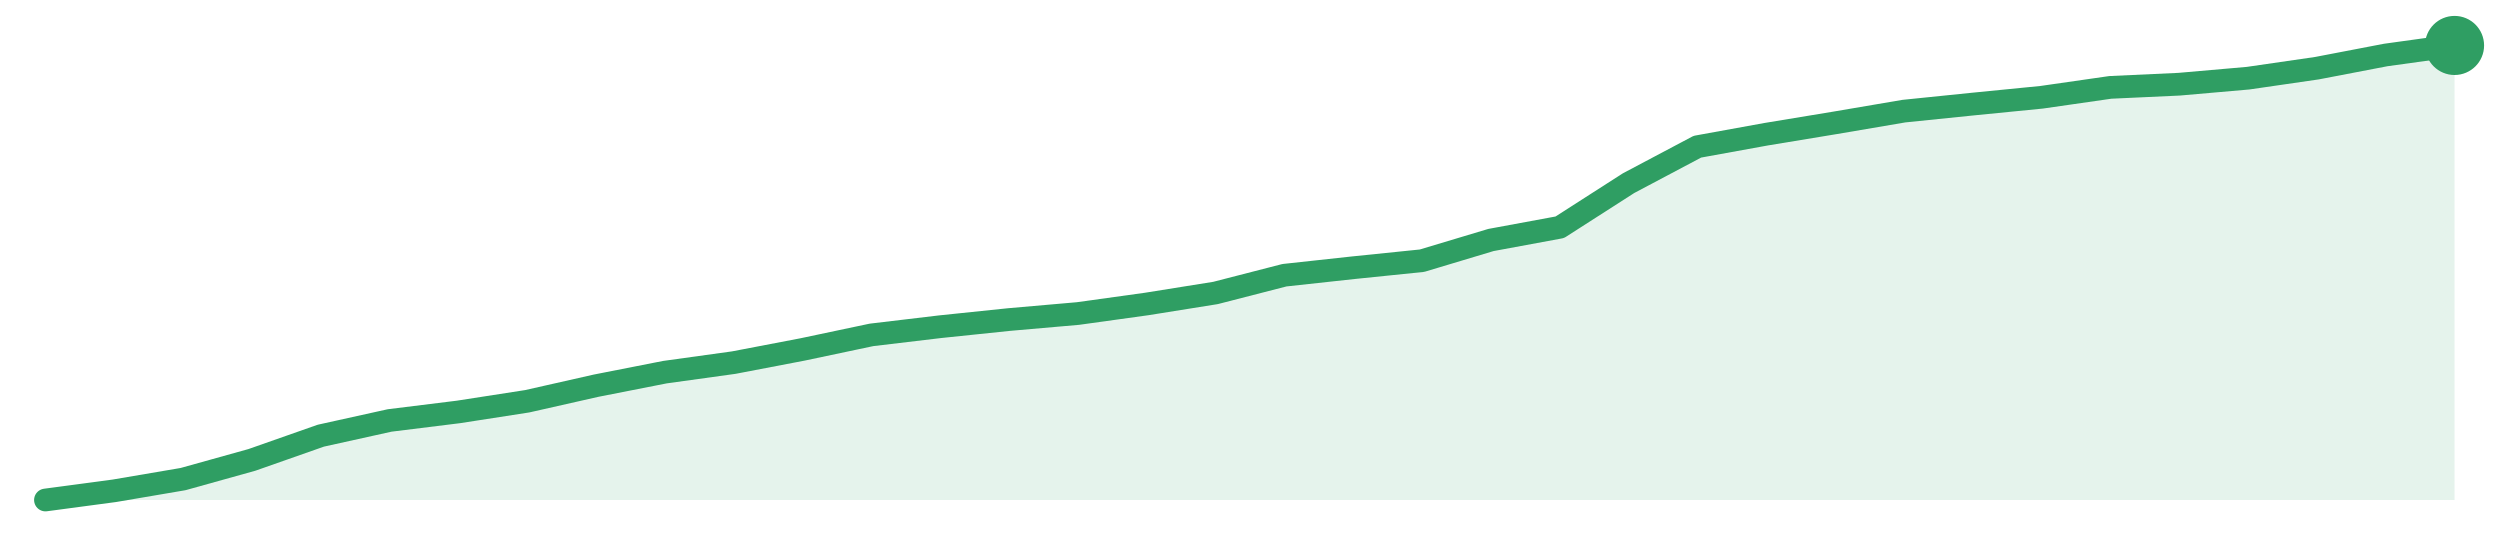
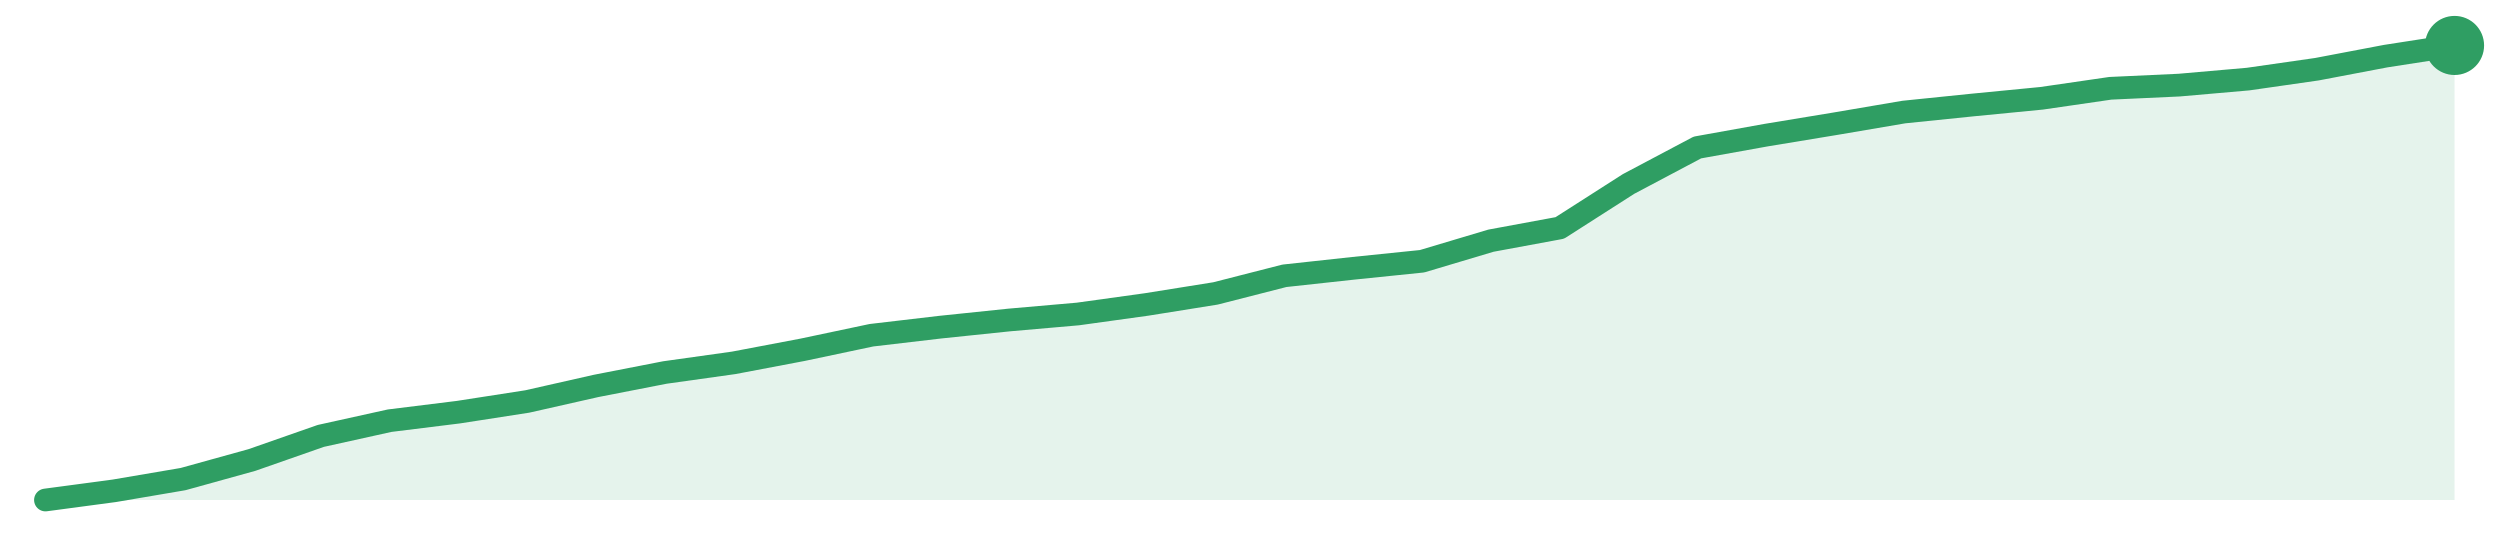
<svg xmlns="http://www.w3.org/2000/svg" width="220" height="48" viewBox="0 0 220 48" role="img" aria-label="trend">
-   <path d="M4.0,44.0 L4.0,44.0 L10.06,43.19 L16.11,42.16 L22.17,40.47 L28.23,38.34 L34.29,37.0 L40.34,36.25 L46.4,35.31 L52.46,33.94 L58.51,32.75 L64.57,31.91 L70.63,30.75 L76.69,29.47 L82.74,28.75 L88.8,28.12 L94.86,27.59 L100.91,26.75 L106.97,25.78 L113.03,24.22 L119.09,23.56 L125.14,22.94 L131.2,21.12 L137.26,20.0 L143.31,16.12 L149.37,12.91 L155.43,11.81 L161.49,10.81 L167.54,9.78 L173.6,9.16 L179.66,8.56 L185.71,7.69 L191.77,7.41 L197.83,6.88 L203.89,6.0 L209.94,4.84 L216.0,4.0 L216.0,44.0 Z" fill="#2f9e631f" />
-   <path d="M4.0,44.0 L10.06,43.19 L16.11,42.16 L22.17,40.47 L28.23,38.34 L34.29,37.0 L40.34,36.25 L46.4,35.31 L52.46,33.94 L58.51,32.75 L64.57,31.91 L70.63,30.75 L76.69,29.47 L82.74,28.75 L88.8,28.12 L94.86,27.59 L100.91,26.75 L106.97,25.78 L113.03,24.22 L119.09,23.56 L125.14,22.94 L131.2,21.12 L137.26,20.0 L143.31,16.12 L149.37,12.91 L155.43,11.81 L161.49,10.81 L167.54,9.78 L173.6,9.16 L179.66,8.56 L185.71,7.69 L191.77,7.41 L197.83,6.88 L203.89,6.0 L209.94,4.84 L216.0,4.0" fill="none" stroke="#2f9e63" stroke-width="2" stroke-linejoin="round" stroke-linecap="round" />
+   <path d="M4.0,44.0 L4.0,44.0 L10.06,43.19 L16.11,42.16 L22.17,40.48 L28.23,38.36 L34.29,37.02 L40.34,36.27 L46.4,35.33 L52.46,33.96 L58.51,32.78 L64.57,31.93 L70.63,30.78 L76.69,29.5 L82.74,28.79 L88.8,28.16 L94.86,27.63 L100.91,26.79 L106.97,25.82 L113.03,24.27 L119.09,23.61 L125.14,22.99 L131.2,21.18 L137.26,20.06 L143.31,16.19 L149.37,12.98 L155.43,11.89 L161.49,10.89 L167.54,9.86 L173.6,9.24 L179.66,8.65 L185.71,7.77 L191.77,7.49 L197.83,6.96 L203.89,6.09 L209.94,4.94 L216.0,4.0 L216.0,44.0 Z" fill="#2f9e631f" />
+   <path d="M4.0,44.0 L10.06,43.19 L16.11,42.16 L22.17,40.48 L28.23,38.36 L34.29,37.02 L40.34,36.27 L46.4,35.33 L52.46,33.96 L58.51,32.78 L64.57,31.93 L70.63,30.78 L76.69,29.5 L82.74,28.79 L88.8,28.16 L94.86,27.63 L100.91,26.79 L106.97,25.82 L113.03,24.27 L119.09,23.61 L125.14,22.99 L131.2,21.18 L137.26,20.06 L143.31,16.19 L149.37,12.98 L155.43,11.89 L161.49,10.89 L167.54,9.86 L173.6,9.24 L179.66,8.65 L185.71,7.77 L191.77,7.49 L197.83,6.96 L203.89,6.09 L209.94,4.94 L216.0,4.0" fill="none" stroke="#2f9e63" stroke-width="2" stroke-linejoin="round" stroke-linecap="round" />
  <circle cx="216.0" cy="4.0" r="2.6" fill="#2f9e63" />
</svg>
